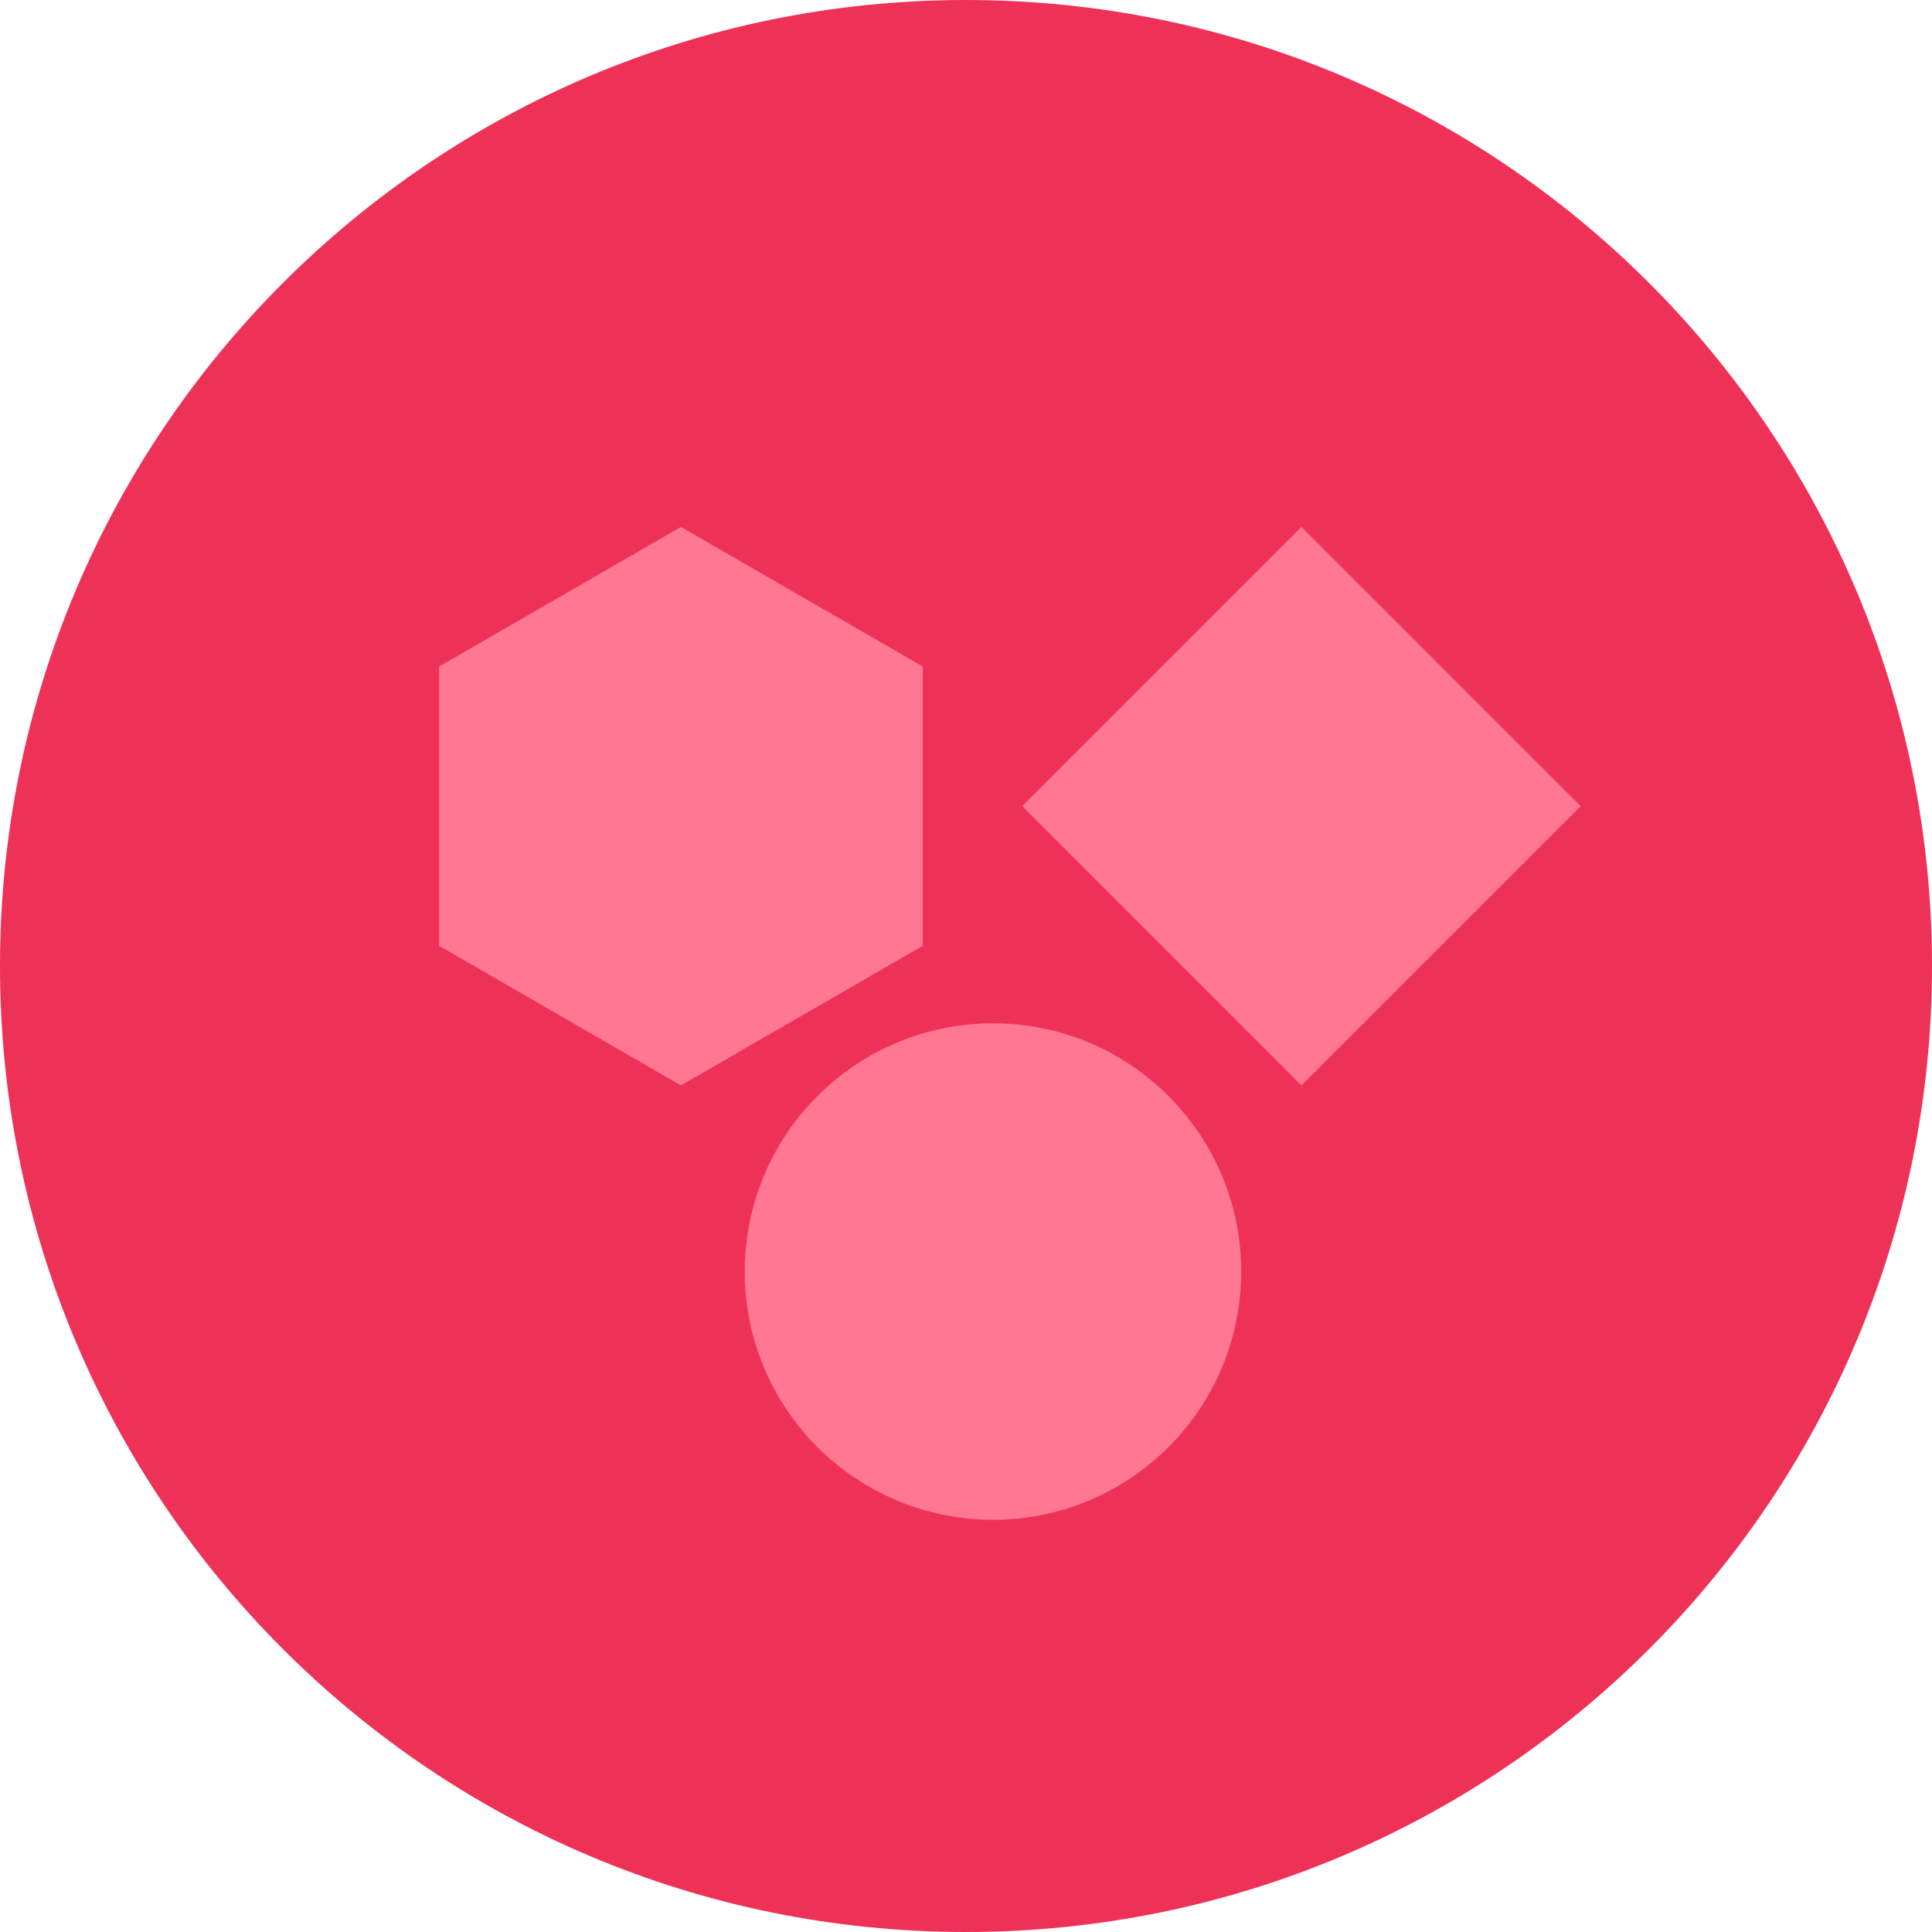
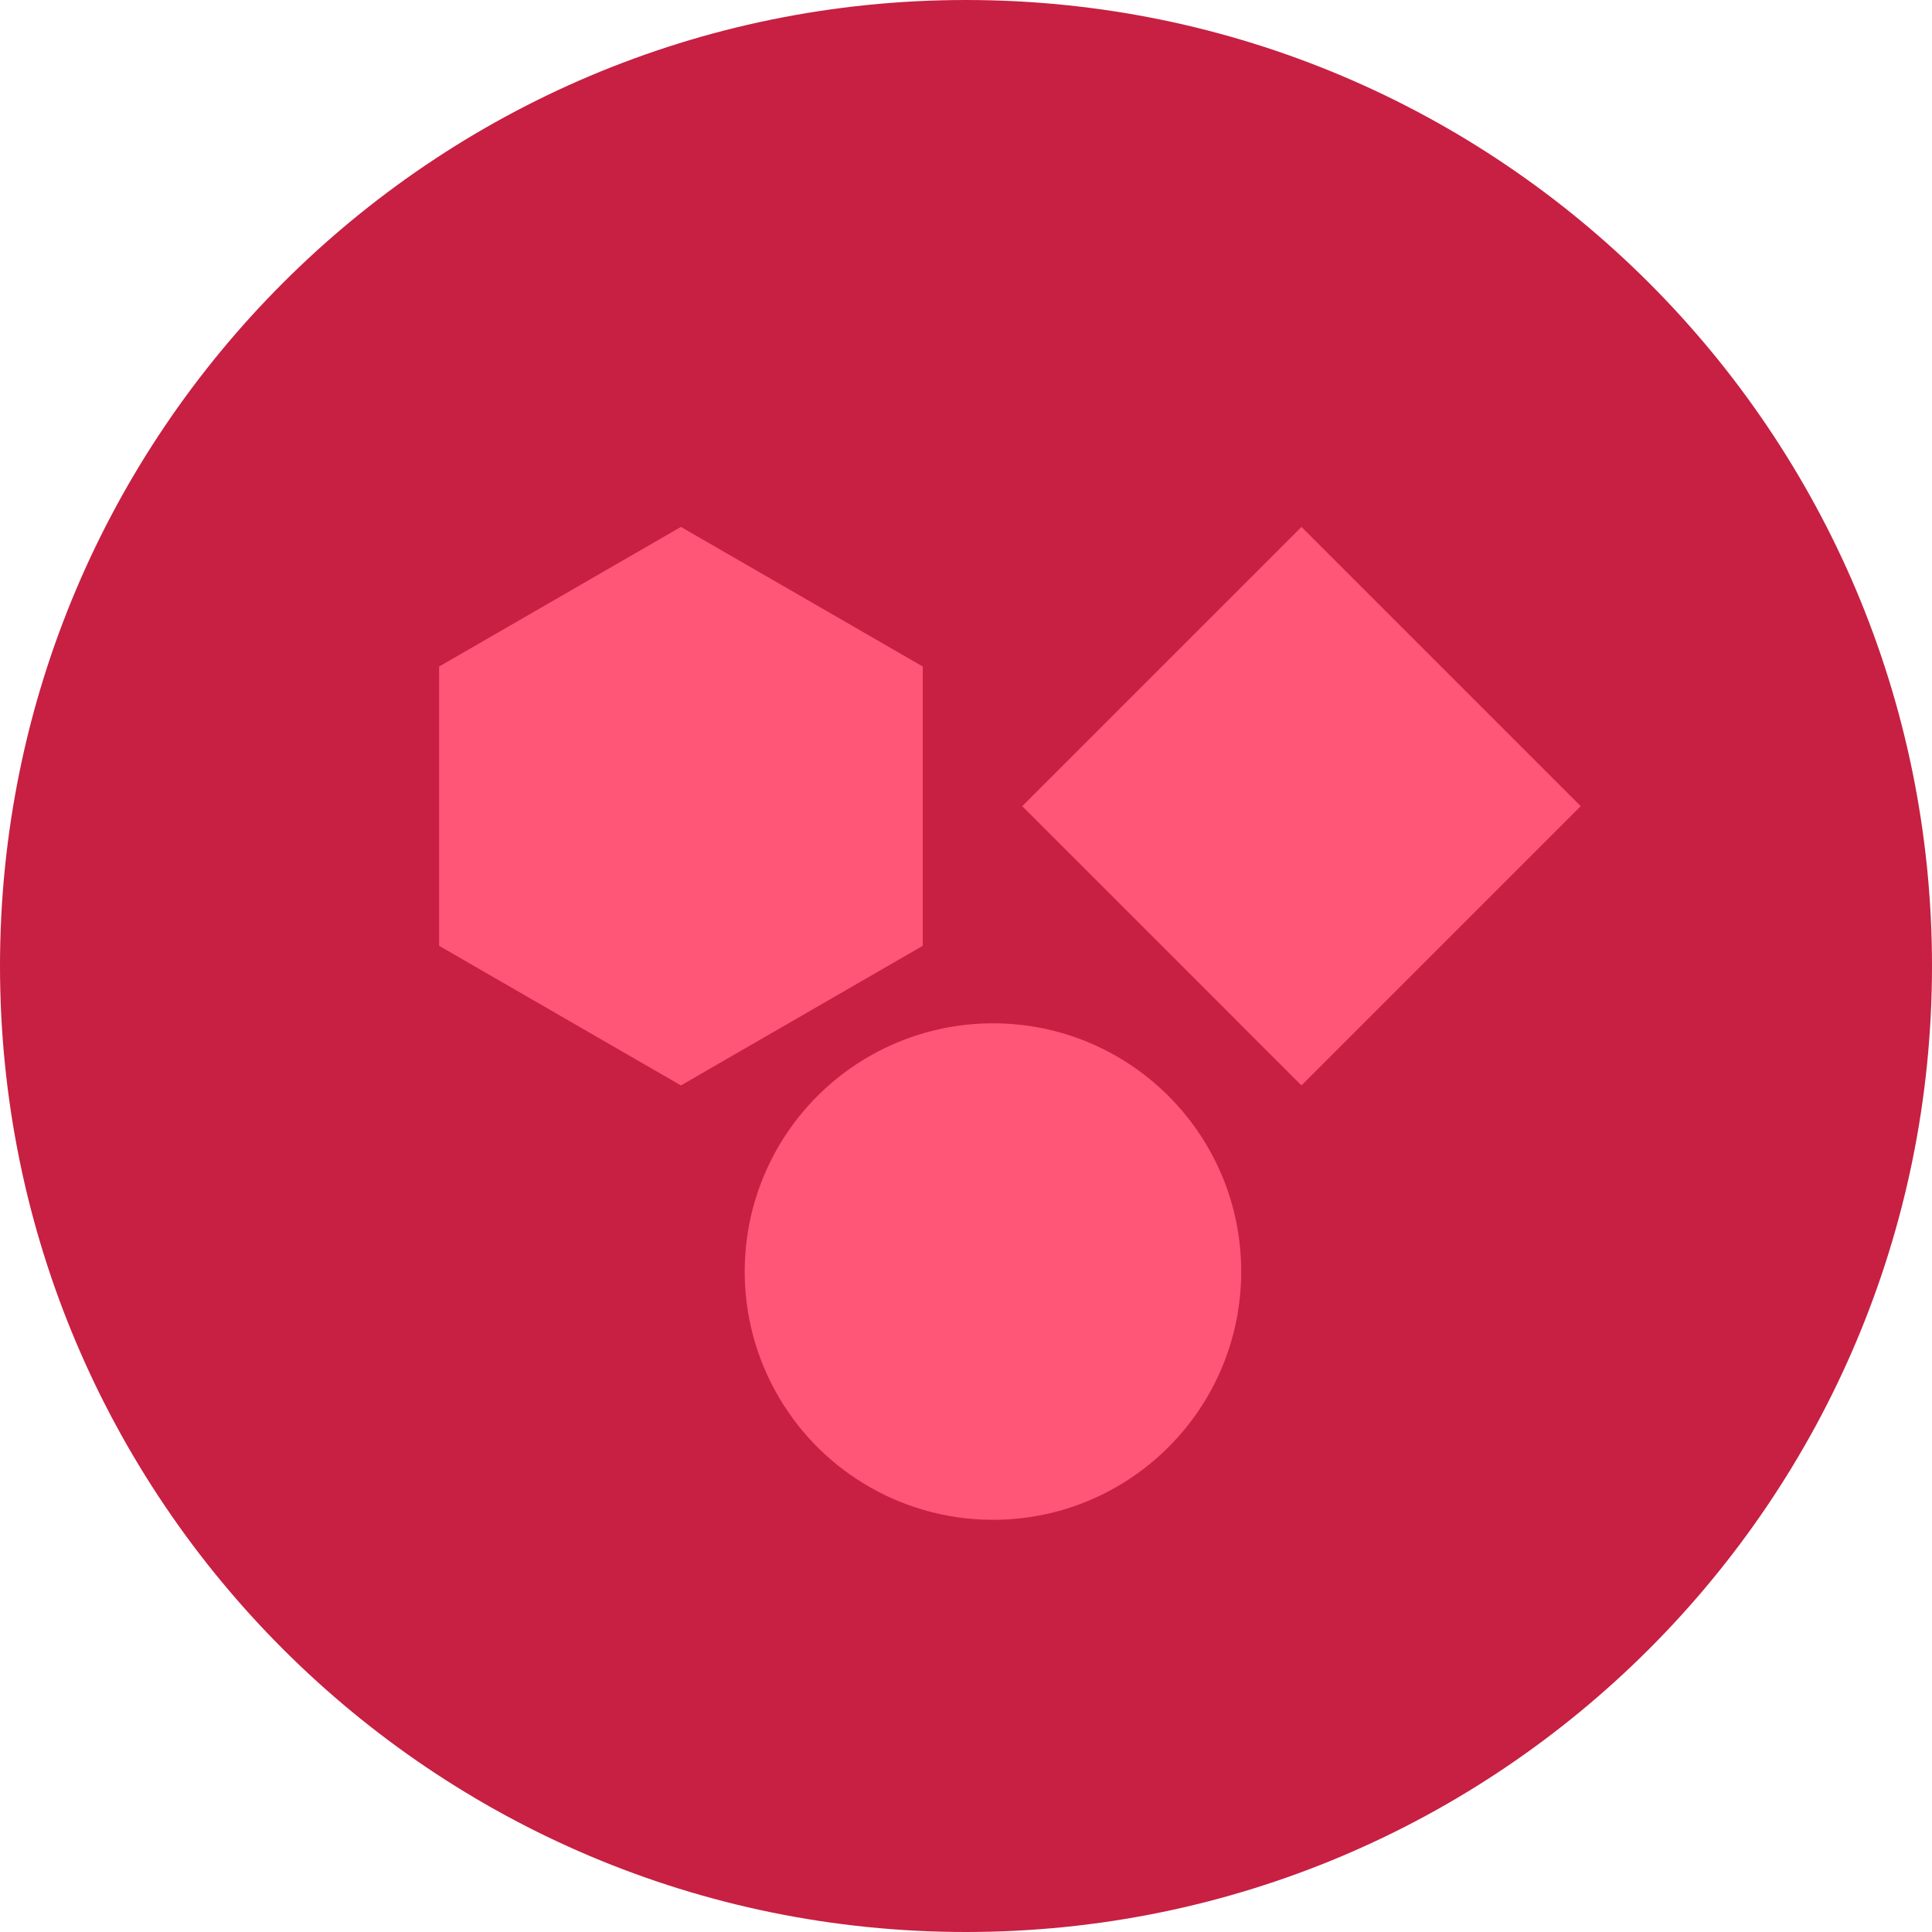
<svg xmlns="http://www.w3.org/2000/svg" width="22" height="22" viewBox="0 0 22 22">
-   <g fill="none" fill-rule="nonzero">
-     <circle cx="11" cy="11" r="11" fill="#EE3157" />
-     <path fill="#FF7792" d="M7.754 6l2.754 1.59v3.18l-2.754 1.59L5 10.77V7.59L7.754 6zm7.066 0L18 9.18l-3.18 3.18-3.18-3.18L14.82 6zm-3.46 11.306a2.827 2.827 0 1 1 0-5.653 2.827 2.827 0 0 1 0 5.653z" />
+   <g fill="none" fill-rule="evenodd">
+     <circle cx="11" cy="11" r="11" fill="#C72042" />
+     <path fill="#F57" d="M7.754 6l2.754 1.59v3.18l-2.754 1.59L5 10.77V7.59L7.754 6zm7.066 0L18 9.18l-3.18 3.18-3.18-3.18L14.82 6zm-3.46 11.306a2.827 2.827 0 1 1 0-5.653 2.827 2.827 0 0 1 0 5.653z" />
  </g>
</svg>
